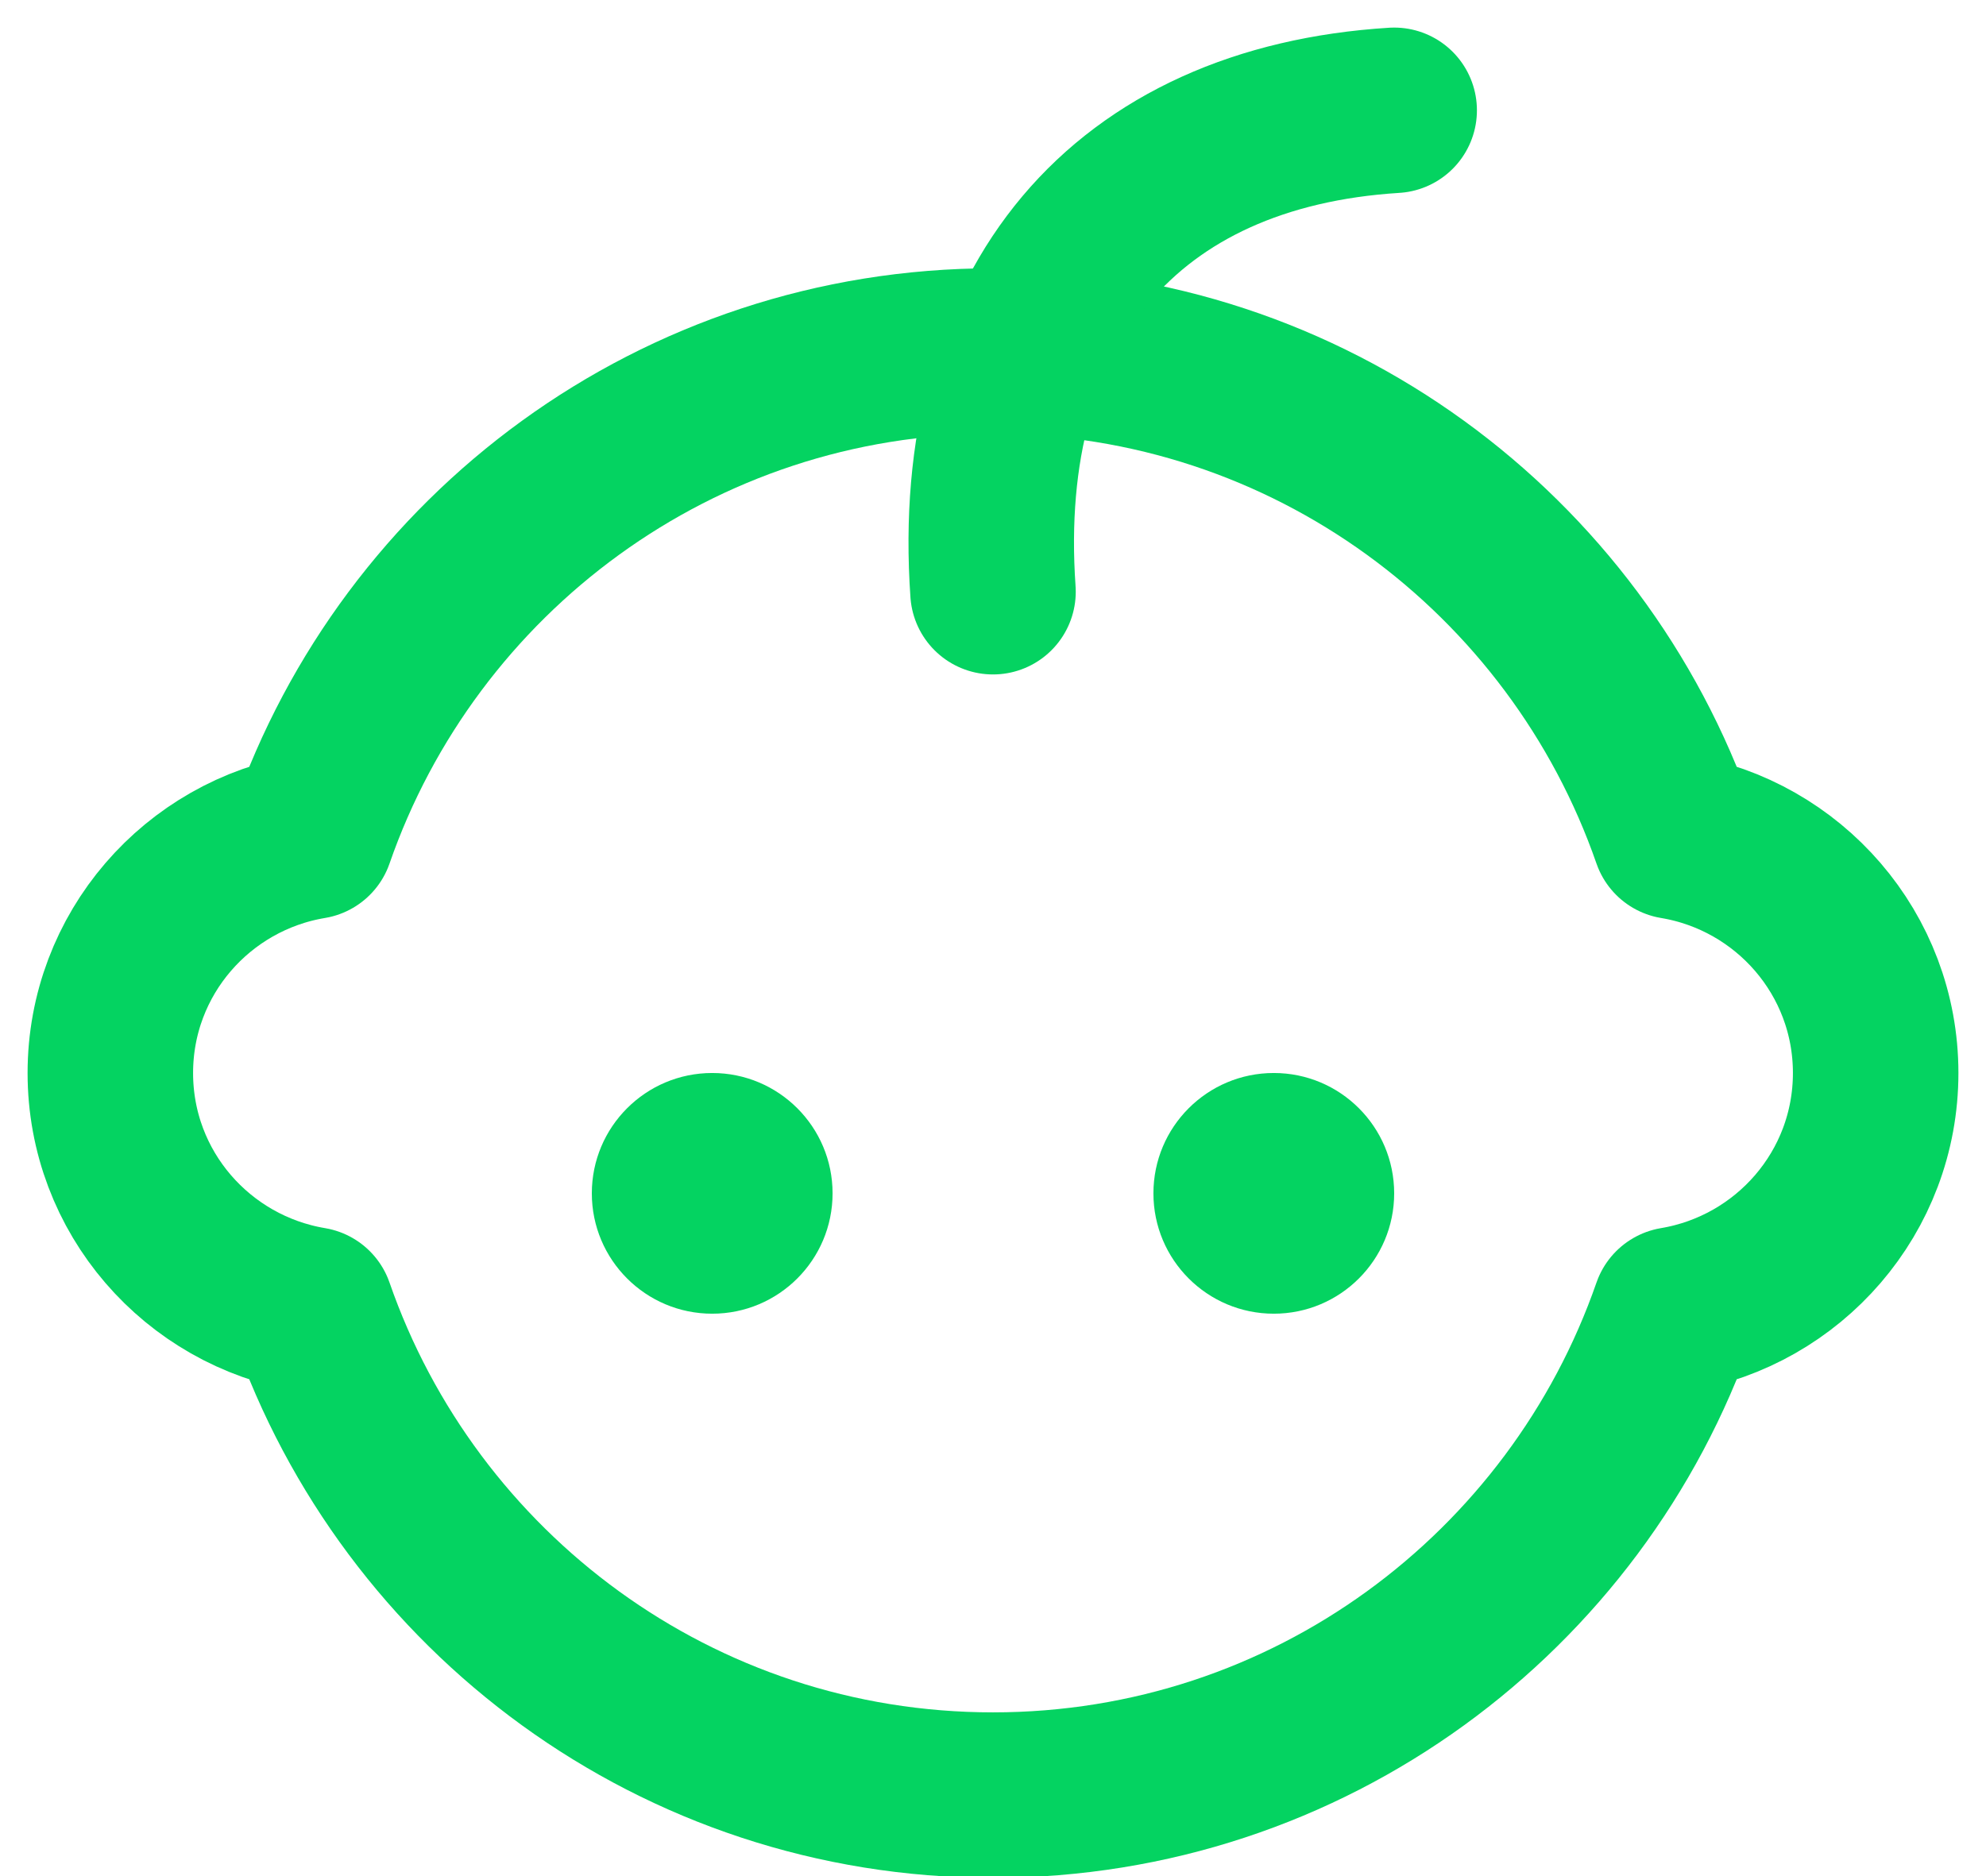
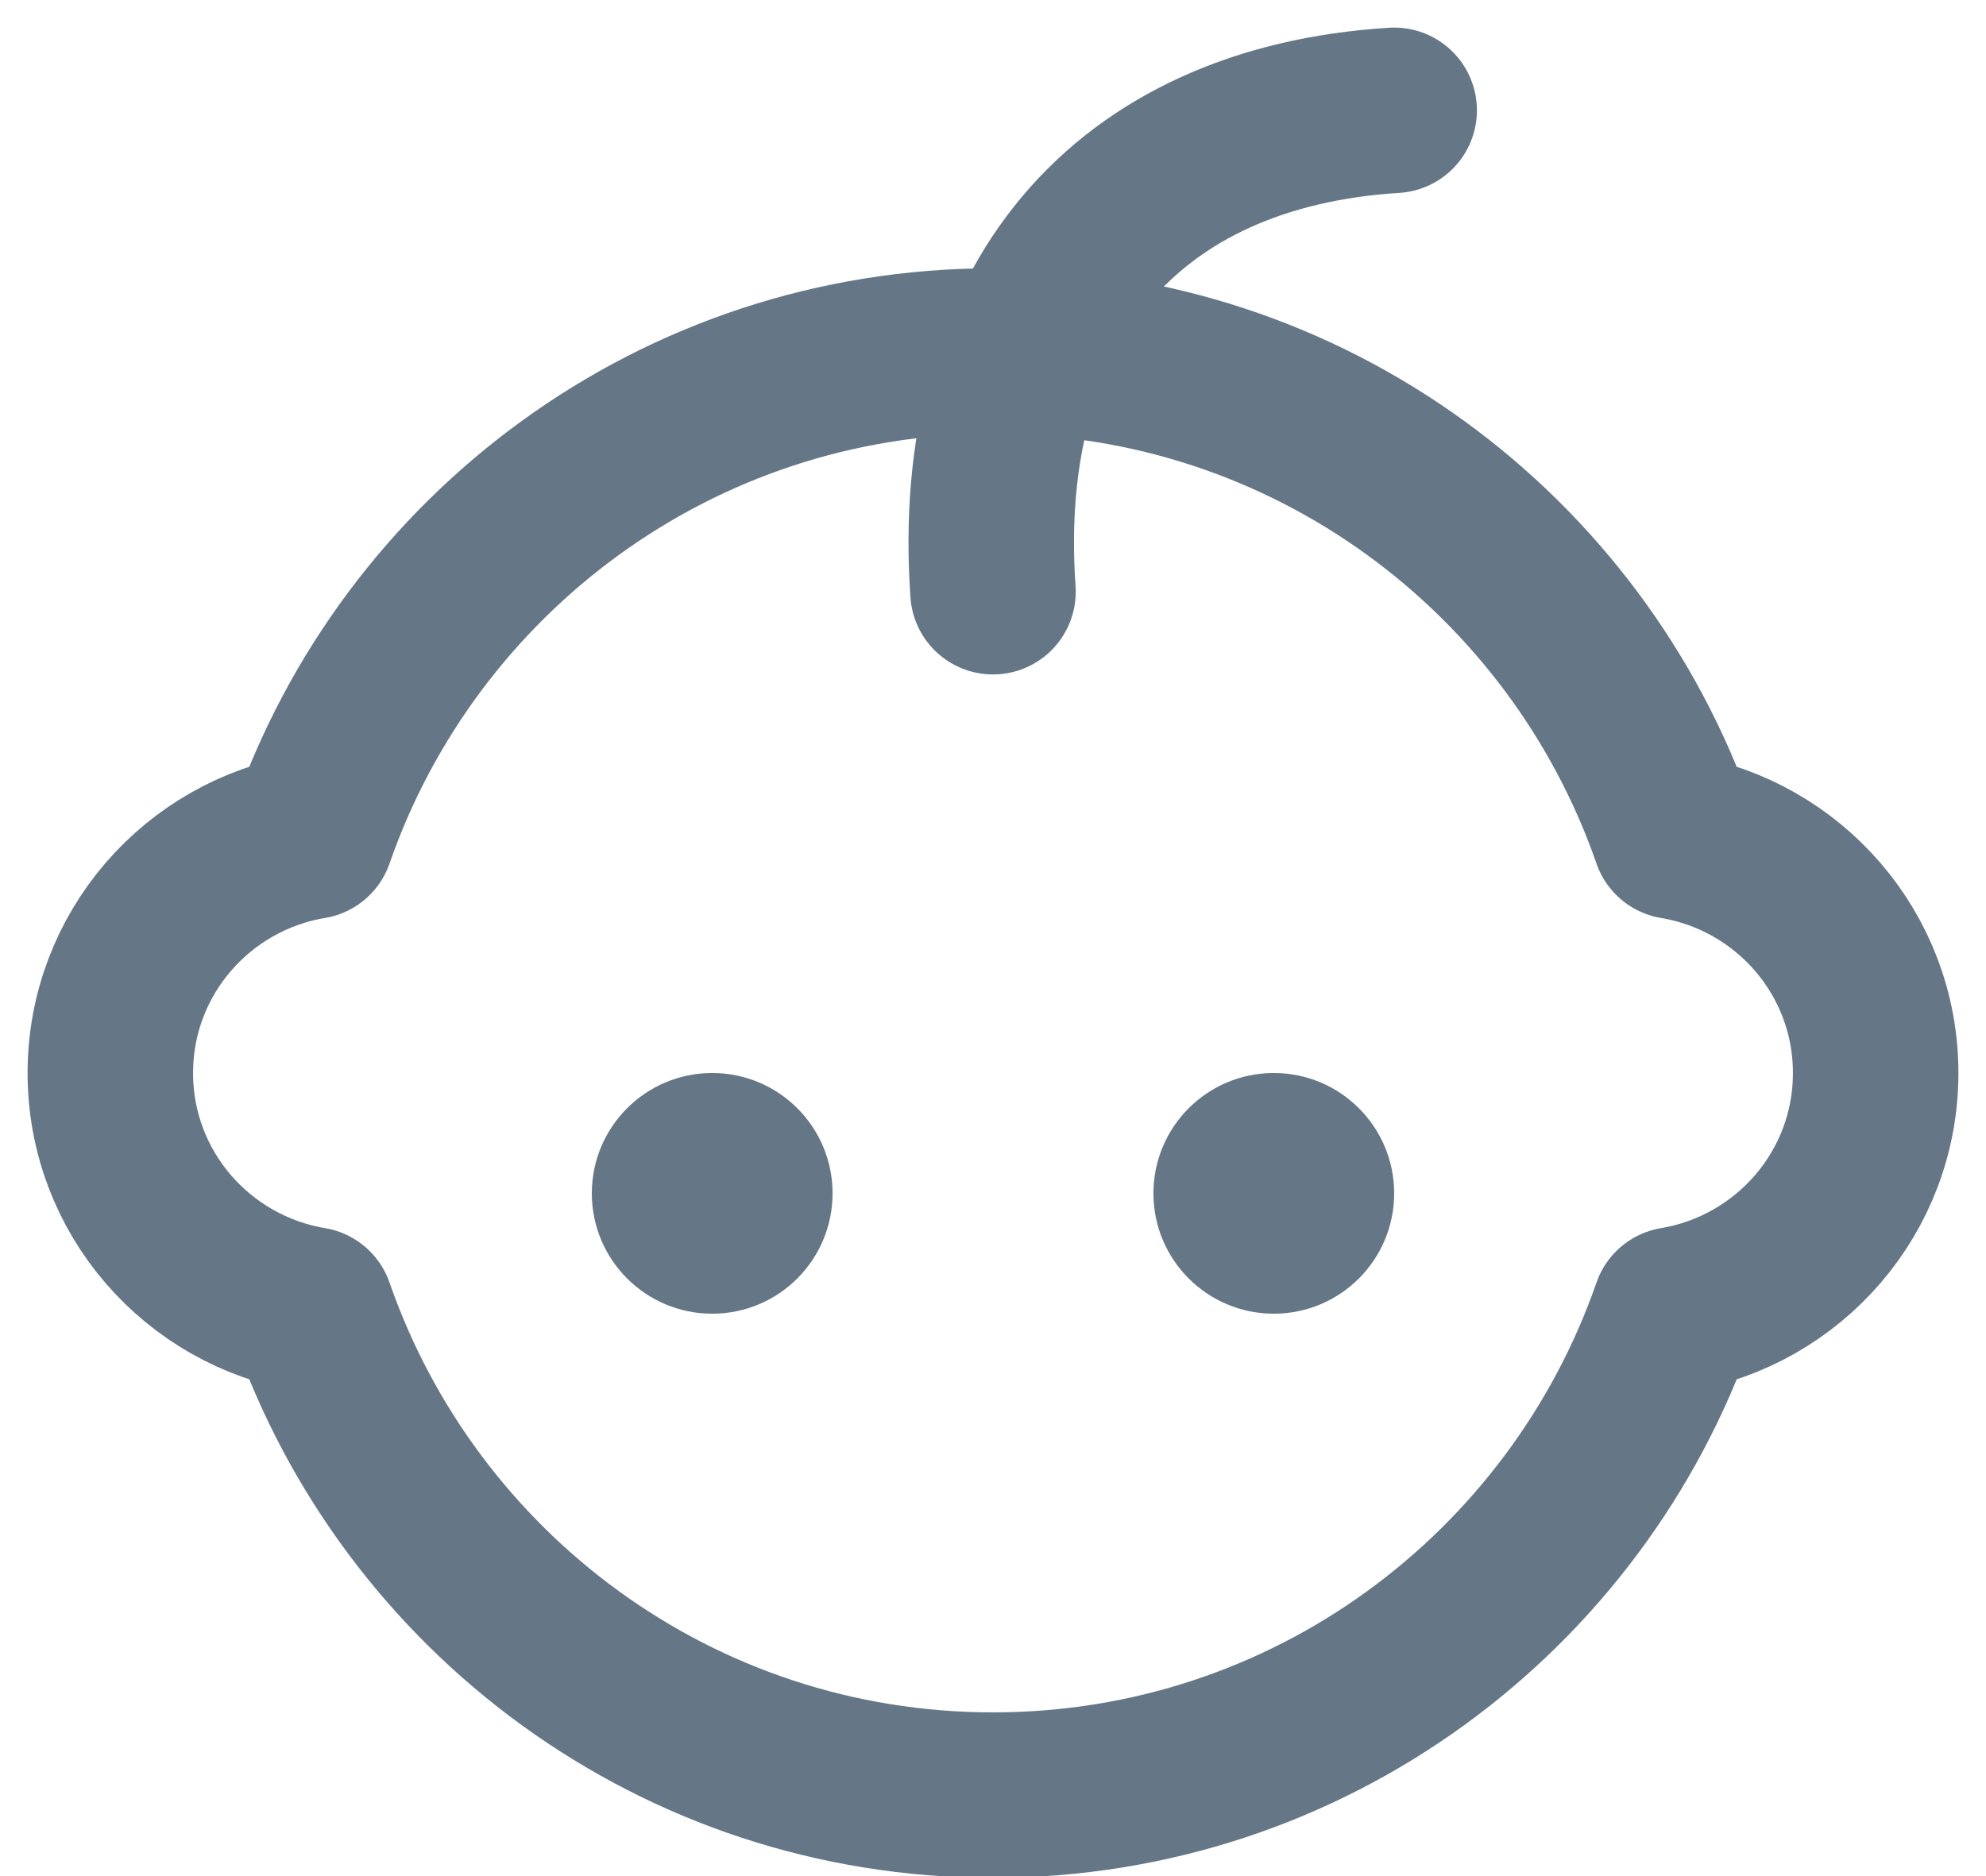
<svg xmlns="http://www.w3.org/2000/svg" width="18px" height="17px" viewBox="0 0 18 17" version="1.1">
  <defs />
  <g id="Page-1" stroke="none" stroke-width="1" fill="none" fill-rule="evenodd">
    <g id="TWITTER-PROFILE-2018" transform="translate(-128, -764)">
      <g id="Profile" transform="translate(0, 341)">
        <g id="Quick-informations" transform="translate(129, 350)">
          <g id="Sign-up" transform="translate(0, 74)">
            <g id="child">
-               <circle id="Oval" fill="#04D361" fill-rule="nonzero" cx="5.455" cy="9.818" r="1.091" />
-               <circle id="Oval" fill="#04D361" fill-rule="nonzero" cx="10.545" cy="9.818" r="1.091" />
-               <path d="M16,8.727 C16,7.646 15.211,6.754 14.178,6.582 C13.289,4.022 10.863,2.182 8,2.182 C5.137,2.182 2.711,4.022 1.822,6.582 C0.789,6.754 0,7.646 0,8.727 C0,9.809 0.789,10.7 1.822,10.873 C2.711,13.433 5.137,15.273 8,15.273 C10.863,15.273 13.289,13.433 14.178,10.873 C15.211,10.7 16,9.809 16,8.727 Z" id="Shape" stroke="#04D361" stroke-width="1.5" stroke-linecap="round" stroke-linejoin="round" />
-               <path d="M8,4.364 C7.818,1.758 9.212,0.151 11.636,0" id="Shape" stroke="#04D361" stroke-width="1.5" stroke-linecap="round" stroke-linejoin="round" />
+               <circle id="Oval" fill="#657786" fill-rule="nonzero" cx="5.455" cy="9.818" r="1.091" />
+               <circle id="Oval" fill="#657786" fill-rule="nonzero" cx="10.545" cy="9.818" r="1.091" />
+               <path d="M16,8.727 C16,7.646 15.211,6.754 14.178,6.582 C13.289,4.022 10.863,2.182 8,2.182 C5.137,2.182 2.711,4.022 1.822,6.582 C0.789,6.754 0,7.646 0,8.727 C0,9.809 0.789,10.7 1.822,10.873 C2.711,13.433 5.137,15.273 8,15.273 C10.863,15.273 13.289,13.433 14.178,10.873 C15.211,10.7 16,9.809 16,8.727 Z" id="Shape" stroke="#657786" stroke-width="1.5" stroke-linecap="round" stroke-linejoin="round" />
+               <path d="M8,4.364 C7.818,1.758 9.212,0.151 11.636,0" id="Shape" stroke="#657786" stroke-width="1.5" stroke-linecap="round" stroke-linejoin="round" />
            </g>
          </g>
        </g>
      </g>
    </g>
  </g>
</svg>
